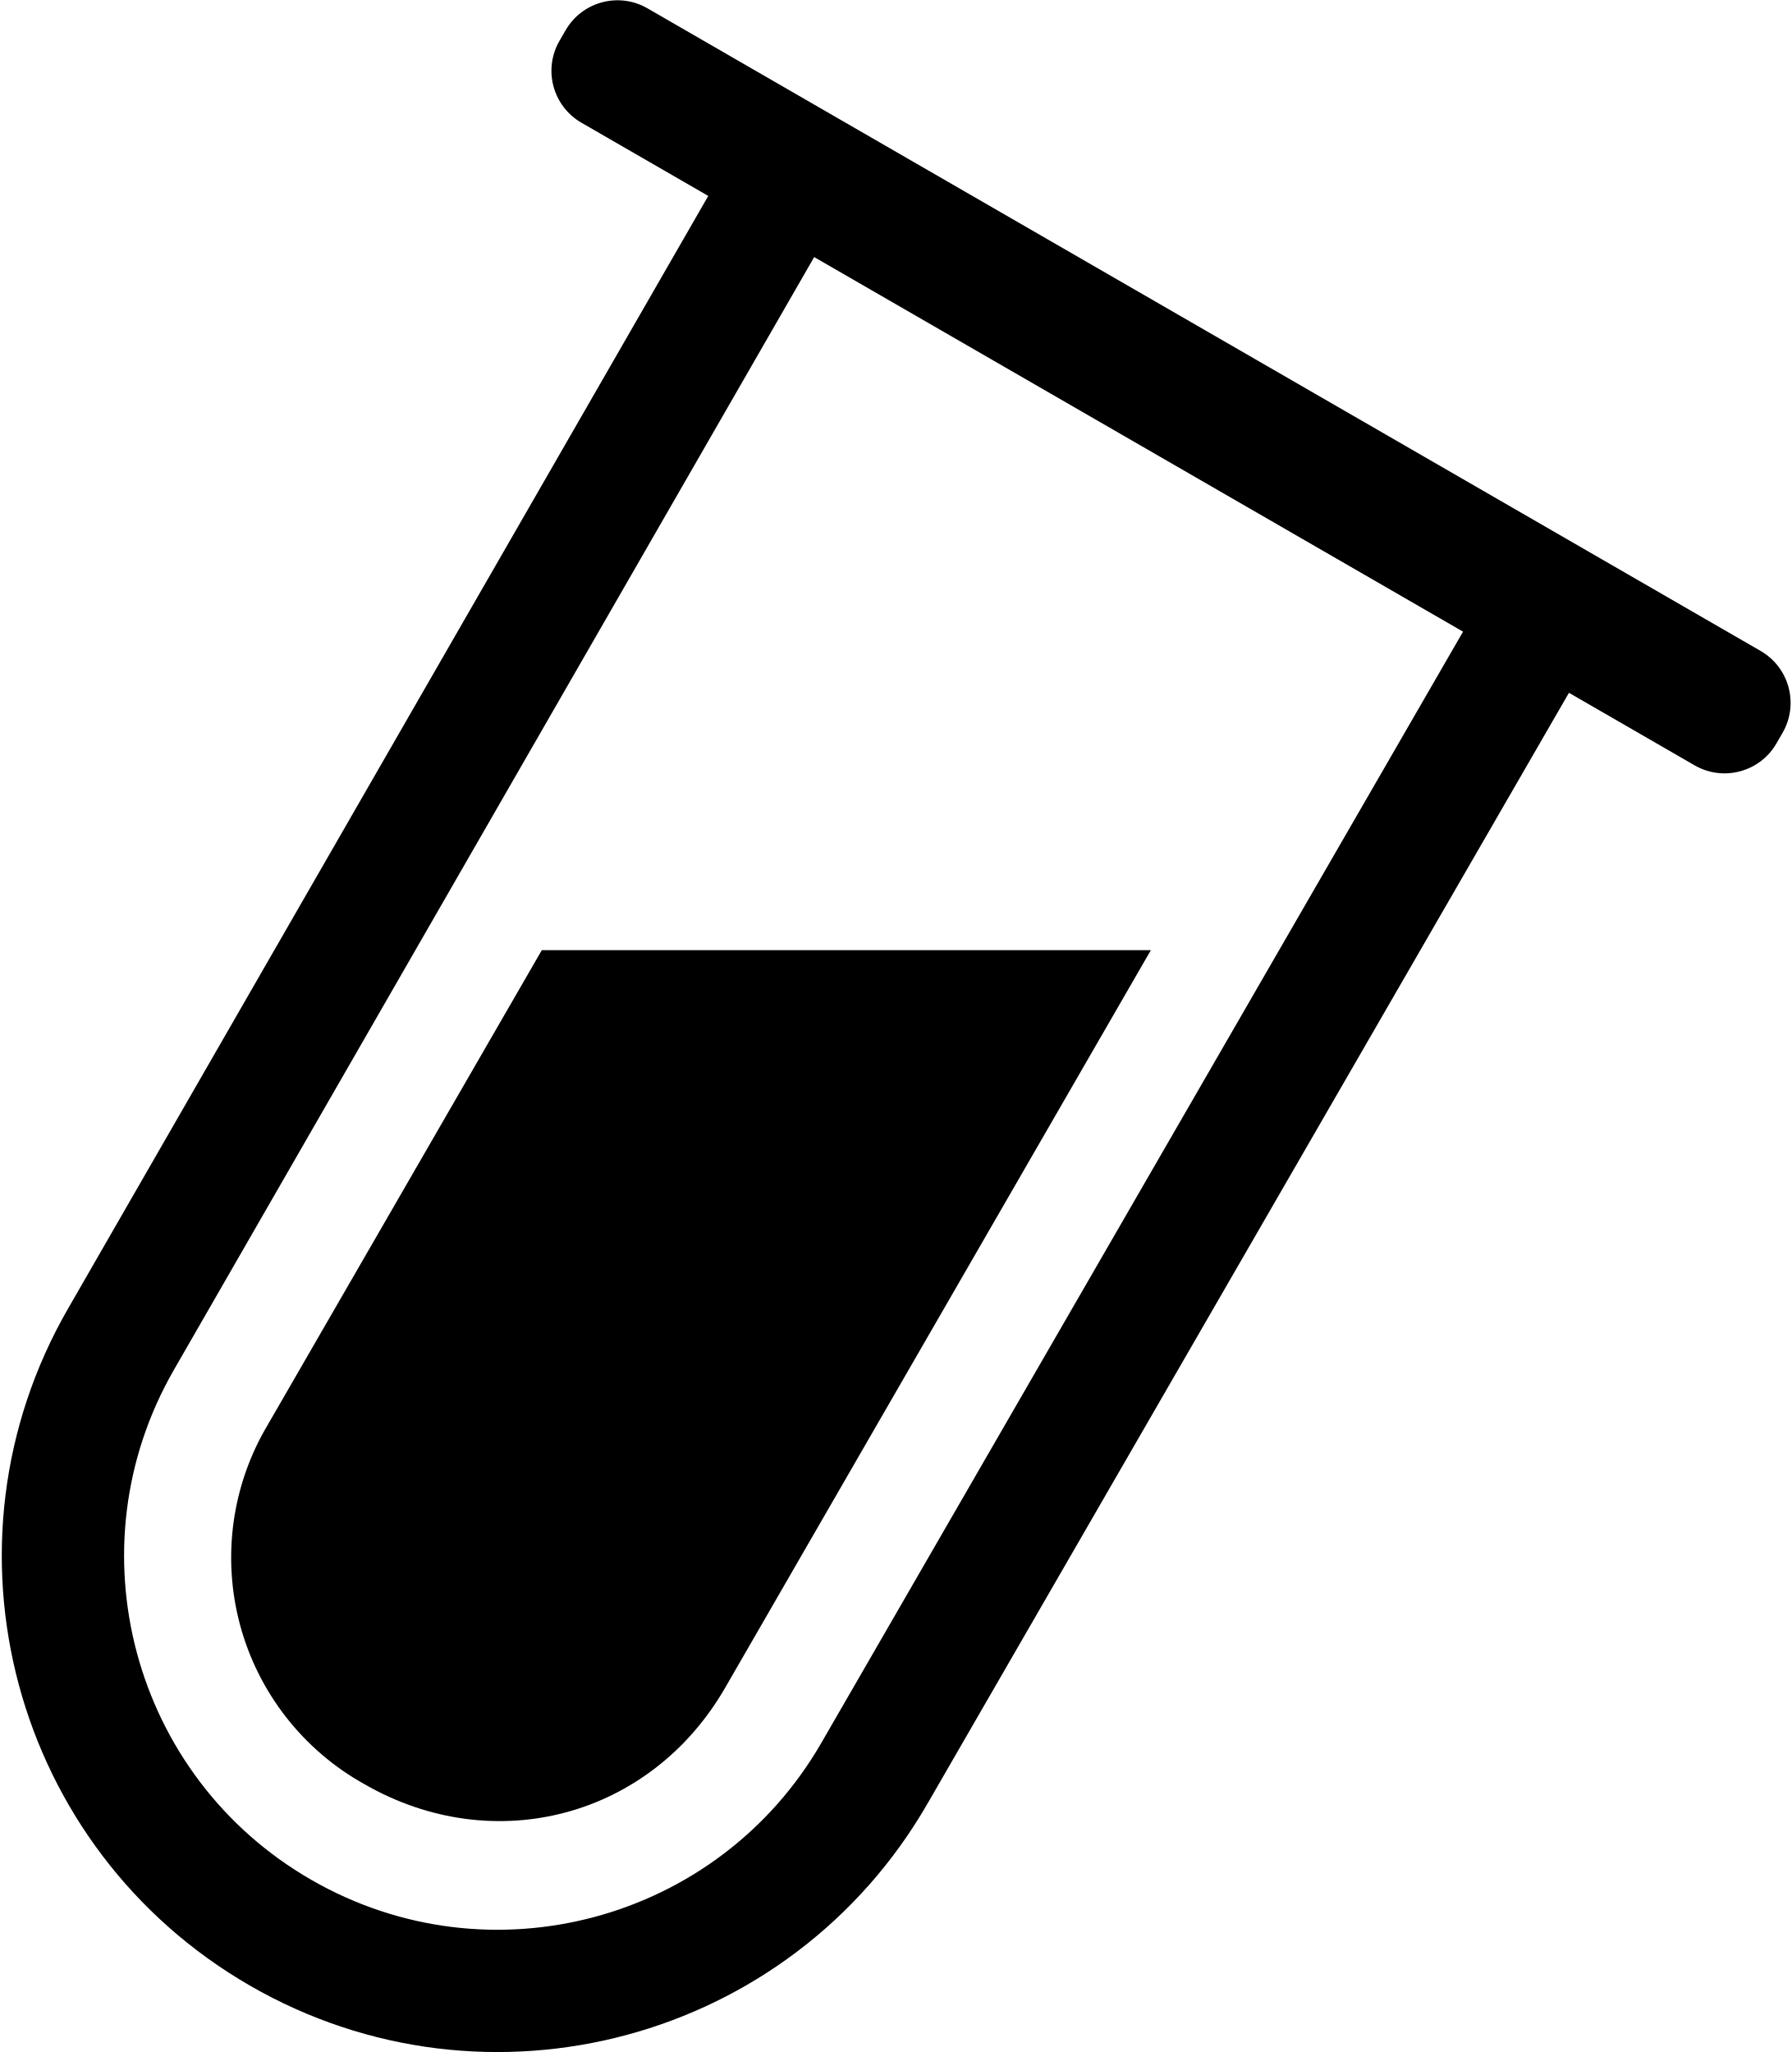
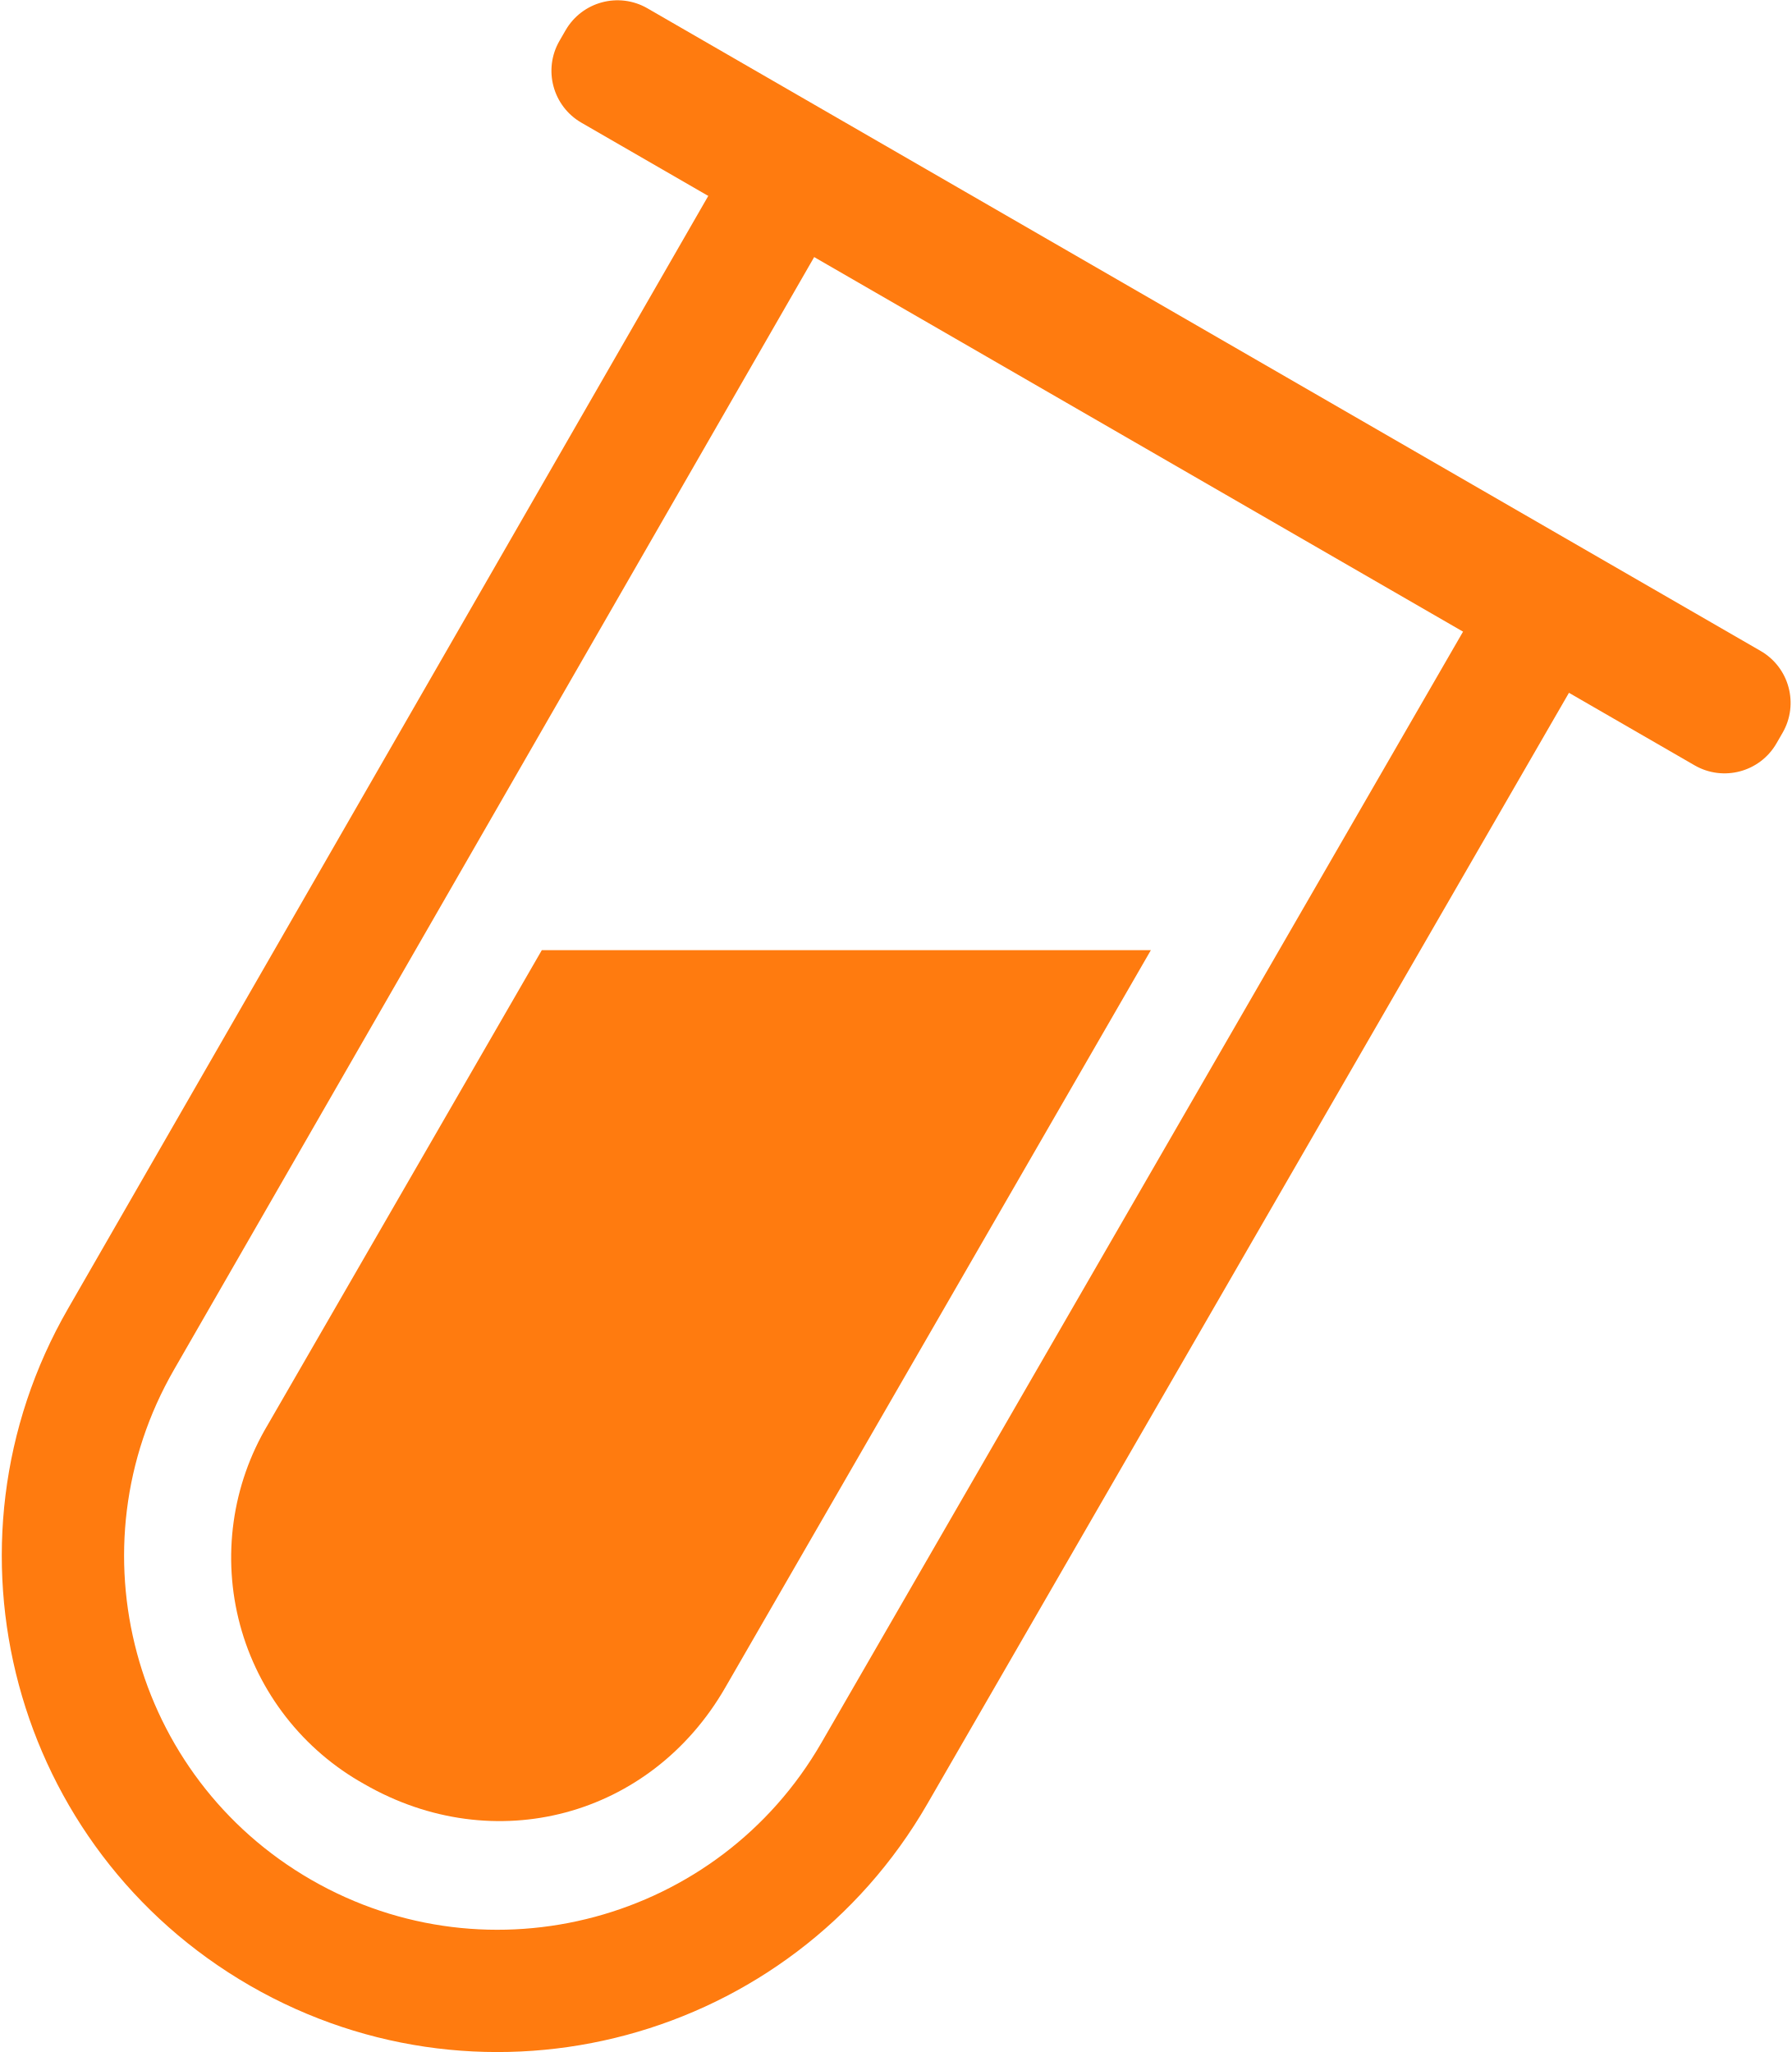
<svg xmlns="http://www.w3.org/2000/svg" viewBox="0 0 146.5 167.8">
  <g transform="translate(-89.1 -67.7)">
-     <path id="pth1" d="M154 81.6L99 177.2a35.5 35.5 0 1 0 61.6 35.5l55.2-95.6z" fill="none" stroke="#000" stroke-width="10" stroke-linecap="round" />
-     <path d="M133.4 145.4L111 184.2a21.2 21.2 0 0 0 7.9 29.4c10.6 6.1 23.4 2.7 29.5-7.9l34.8-60.3z" />
-     <rect transform="rotate(30)" ry="4.9" y="-11.8" x="152.3" height="10.8" width="114.9" />
+     <path id="pth1" d="M154 81.6L99 177.2a35.5 35.5 0 1 0 61.6 35.5l55.2-95.6z" fill="none" stroke="#FF7B0F" stroke-width="10" stroke-linecap="round" />
+     <path fill="#FF7B0F" d="M133.4 145.4L111 184.2a21.2 21.2 0 0 0 7.9 29.4c10.6 6.1 23.4 2.7 29.5-7.9l34.8-60.3z" />
+     <rect fill="#FF7B0F" transform="rotate(30)" ry="4.9" y="-11.8" x="152.3" height="10.8" width="114.9" />
  </g>
</svg>
